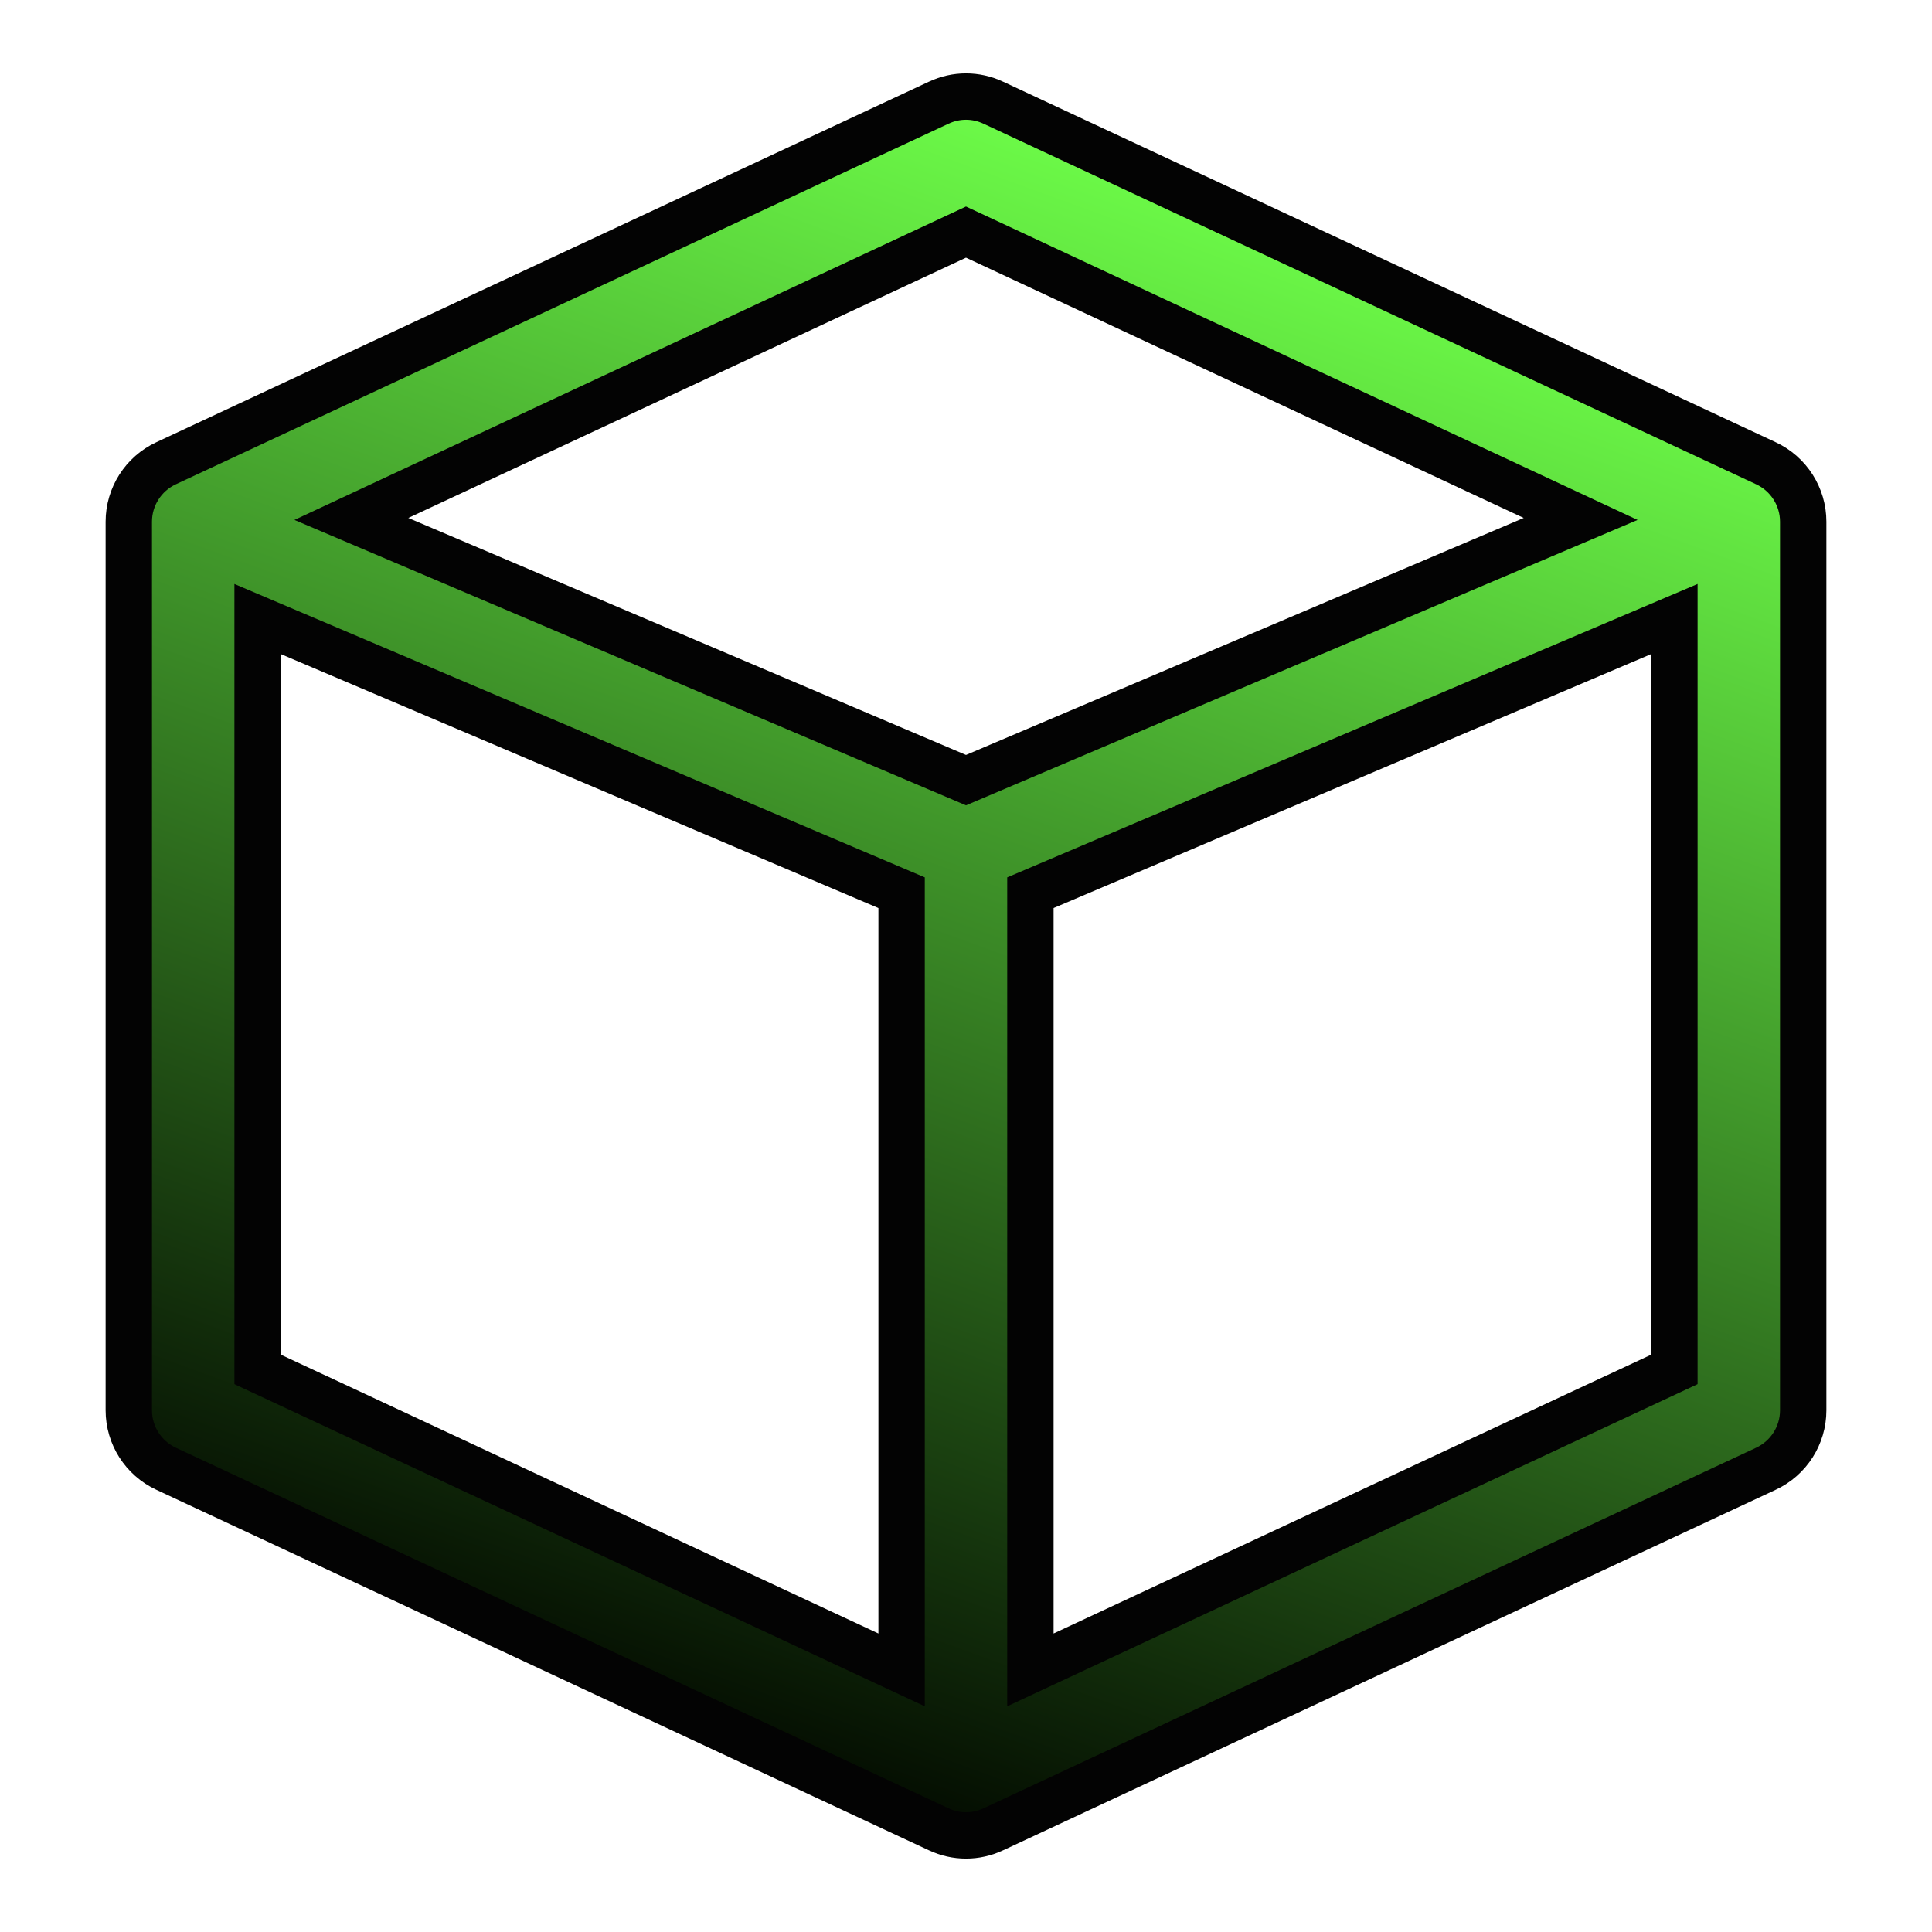
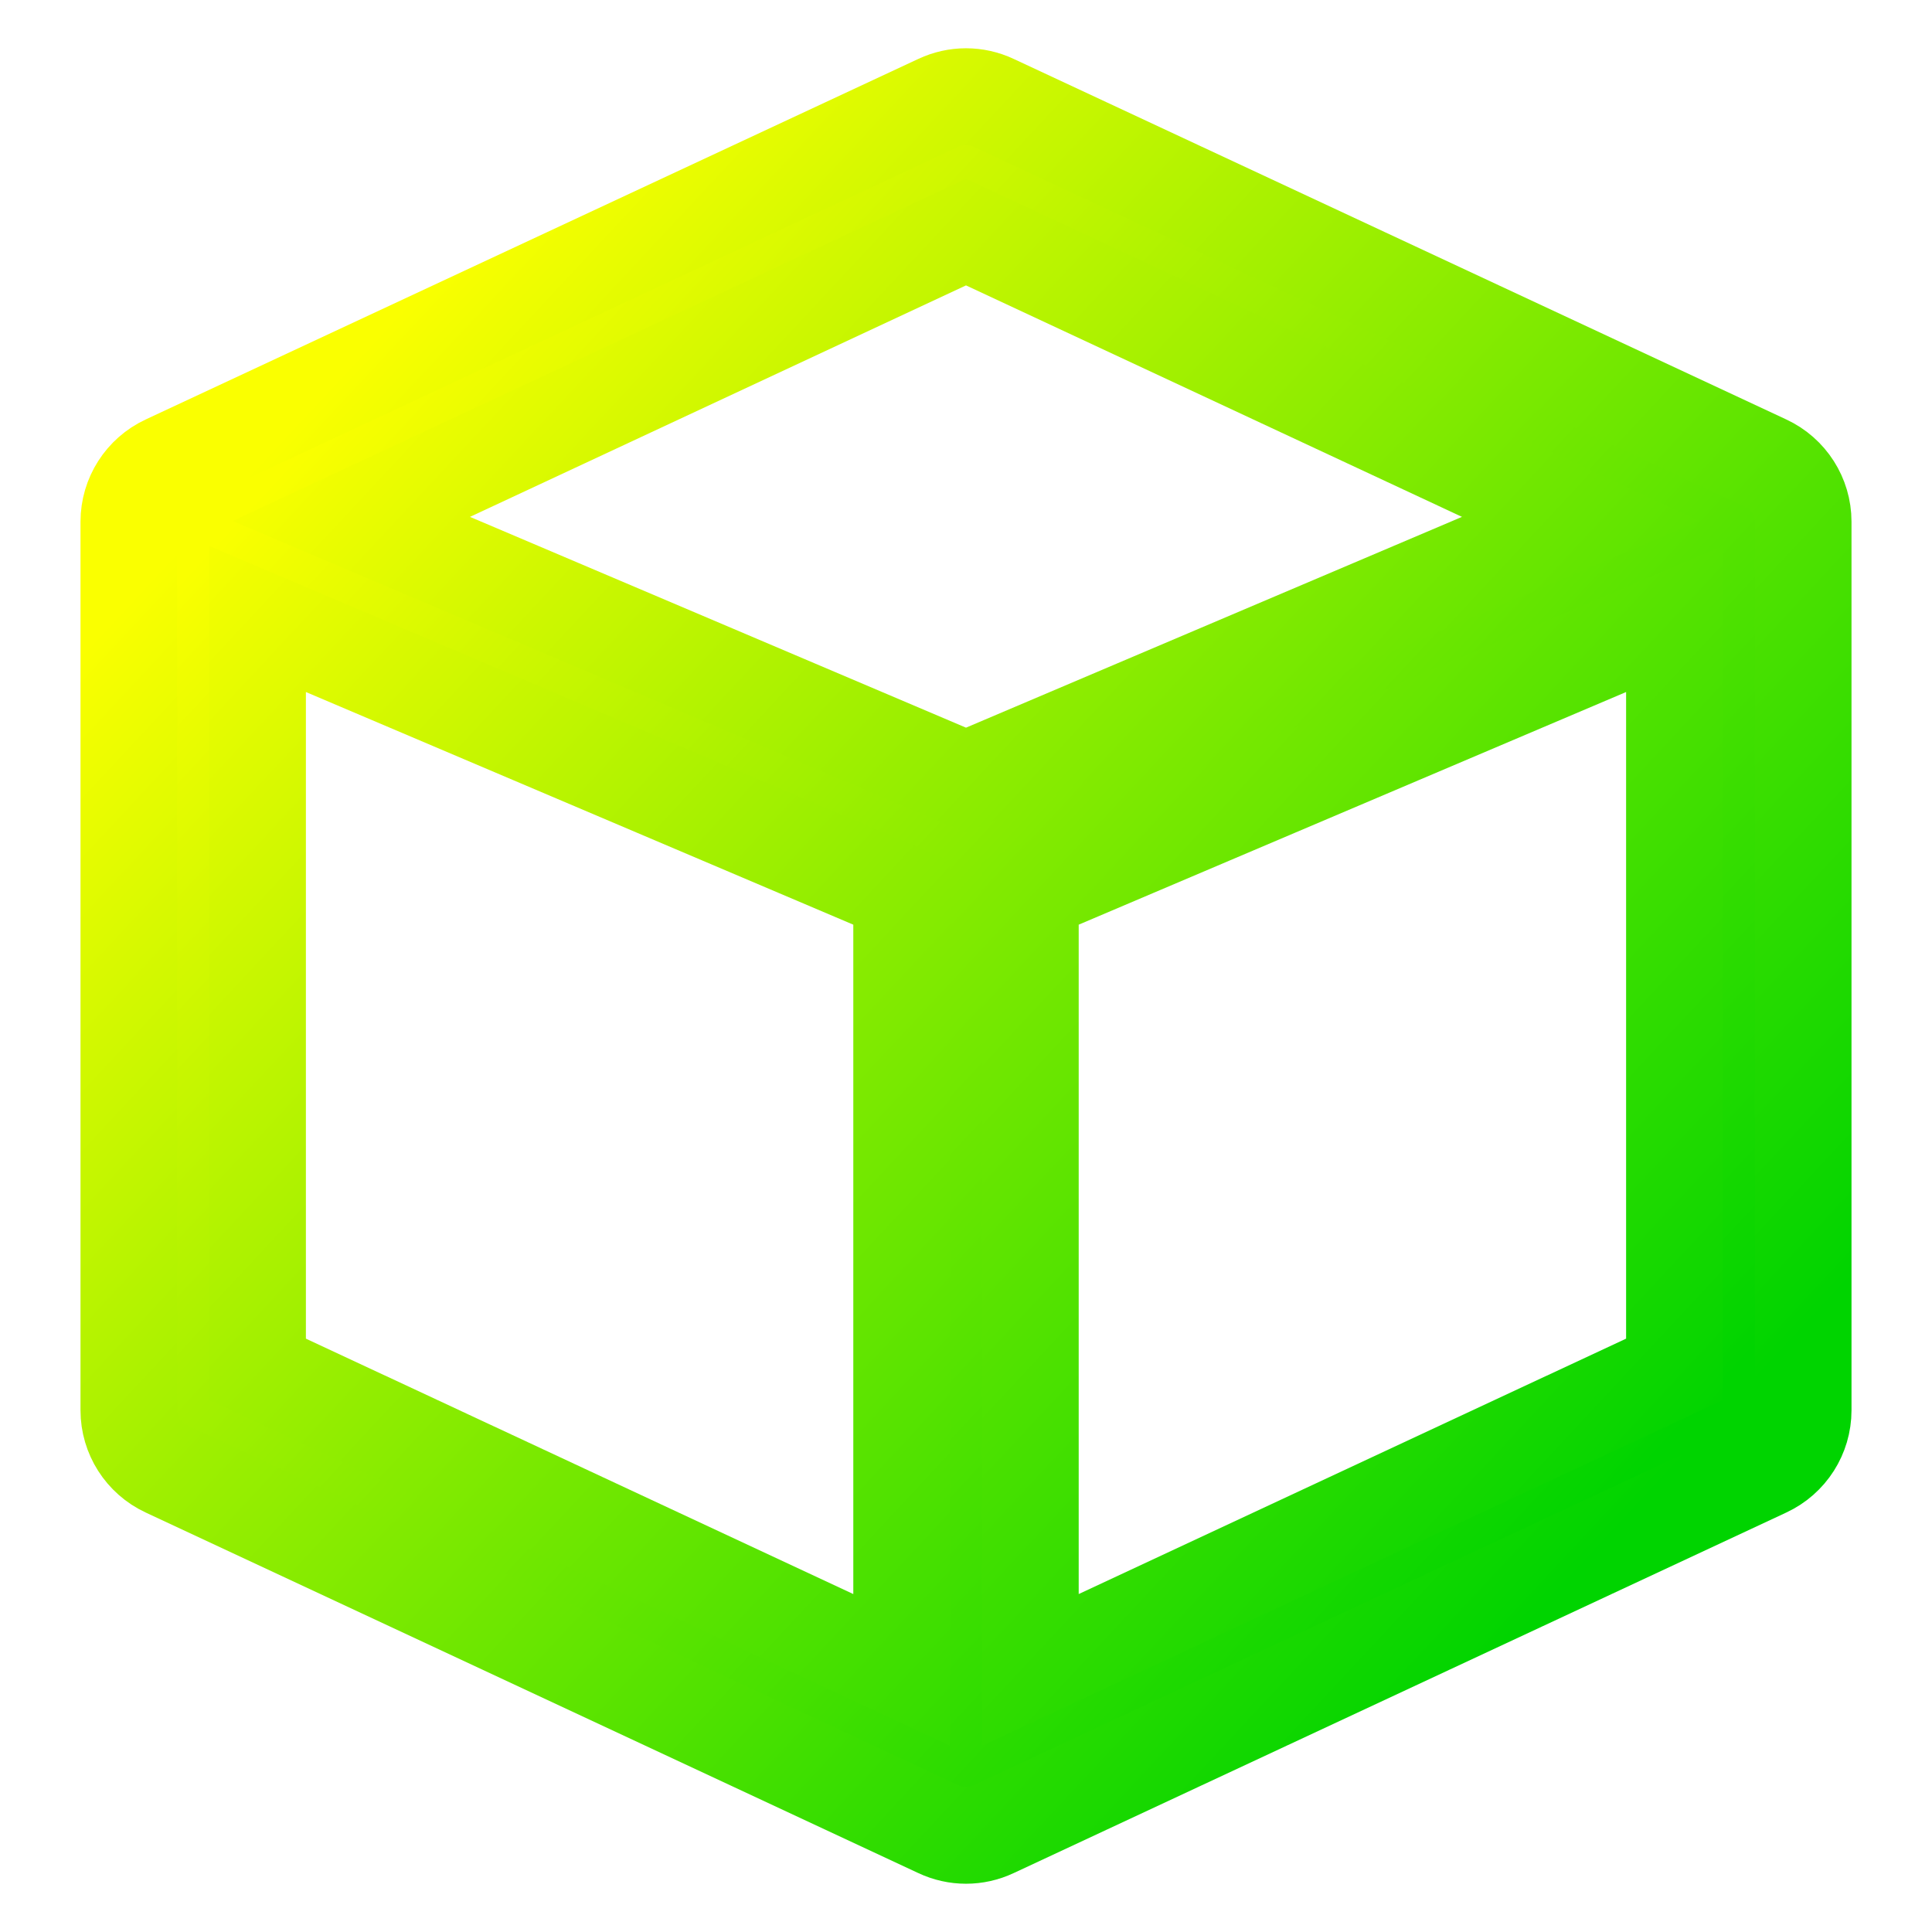
<svg xmlns="http://www.w3.org/2000/svg" xmlns:xlink="http://www.w3.org/1999/xlink" stroke="currentColor" fill="none" stroke-width="0" viewBox="0 0 15 15" height="200px" width="200px" version="1.1" id="svg1">
  <defs id="defs1">
    <linearGradient id="linearGradient1">
-       <stop style="stop-color:#020900;stop-opacity:1;" offset="0" id="stop1" />
-       <stop style="stop-color:#6eff49;stop-opacity:1;" offset="1" id="stop2" />
+       <stop style="stop-color:#00d400;stop-opacity:1;" offset="0" id="stop1" />
+       <stop style="stop-color:#faff00;stop-opacity:1;" offset="1" id="stop2" />
    </linearGradient>
-     <linearGradient xlink:href="#linearGradient1" id="linearGradient2" x1="5.277" y1="13.608" x2="9.723" y2="1.392" gradientUnits="userSpaceOnUse" />
+     <linearGradient xlink:href="#linearGradient1" id="linearGradient2" x1="12.254" y1="11.933" x2="2.746" y2="3.067" gradientUnits="userSpaceOnUse" />
+     <linearGradient xlink:href="#linearGradient1" id="linearGradient4" x1="12.385" y1="12.056" x2="2.615" y2="2.944" gradientUnits="userSpaceOnUse" />
  </defs>
-   <path fill-rule="evenodd" clip-rule="evenodd" d="M7.289 0.797C7.423 0.734 7.577 0.734 7.711 0.797L13.711 3.597C13.887 3.679 14 3.856 14 4.05V10.95C14 11.144 13.887 11.321 13.711 11.403L7.711 14.203C7.577 14.266 7.423 14.266 7.289 14.203L1.289 11.403C1.113 11.321 1 11.144 1 10.95V4.05C1 3.856 1.113 3.679 1.289 3.597L7.289 0.797ZM2 4.806L7 6.931V12.965L2 10.632V4.806ZM8 12.965L13 10.632V4.806L8 6.931V12.965ZM7.5 6.057L12.272 4.029L7.5 1.802L2.728 4.029L7.5 6.057Z" fill="currentColor" id="path1" style="fill:url(#linearGradient2);fill-opacity:1;stroke-dasharray:none;stroke-width:0.36;stroke:#030303;stroke-opacity:1" />
+   <path fill-rule="evenodd" clip-rule="evenodd" d="M7.289 0.797C7.423 0.734 7.577 0.734 7.711 0.797L13.711 3.597C13.887 3.679 14 3.856 14 4.05V10.95C14 11.144 13.887 11.321 13.711 11.403L7.711 14.203C7.577 14.266 7.423 14.266 7.289 14.203L1.289 11.403C1.113 11.321 1 11.144 1 10.95V4.05C1 3.856 1.113 3.679 1.289 3.597L7.289 0.797ZM2 4.806L7 6.931V12.965L2 10.632V4.806ZM8 12.965L13 10.632V4.806L8 6.931V12.965ZM7.5 6.057L12.272 4.029L7.5 1.802L2.728 4.029L7.5 6.057Z" fill="currentColor" id="path1" style="fill:url(#linearGradient2);fill-opacity:1;stroke-dasharray:none;stroke-width:0.75;stroke:url(#linearGradient4);stroke-opacity:1;stroke-linejoin:miter;stroke-miterlimit:4;stroke-dashoffset:0;paint-order:normal;stroke-linecap:butt" />
</svg>
